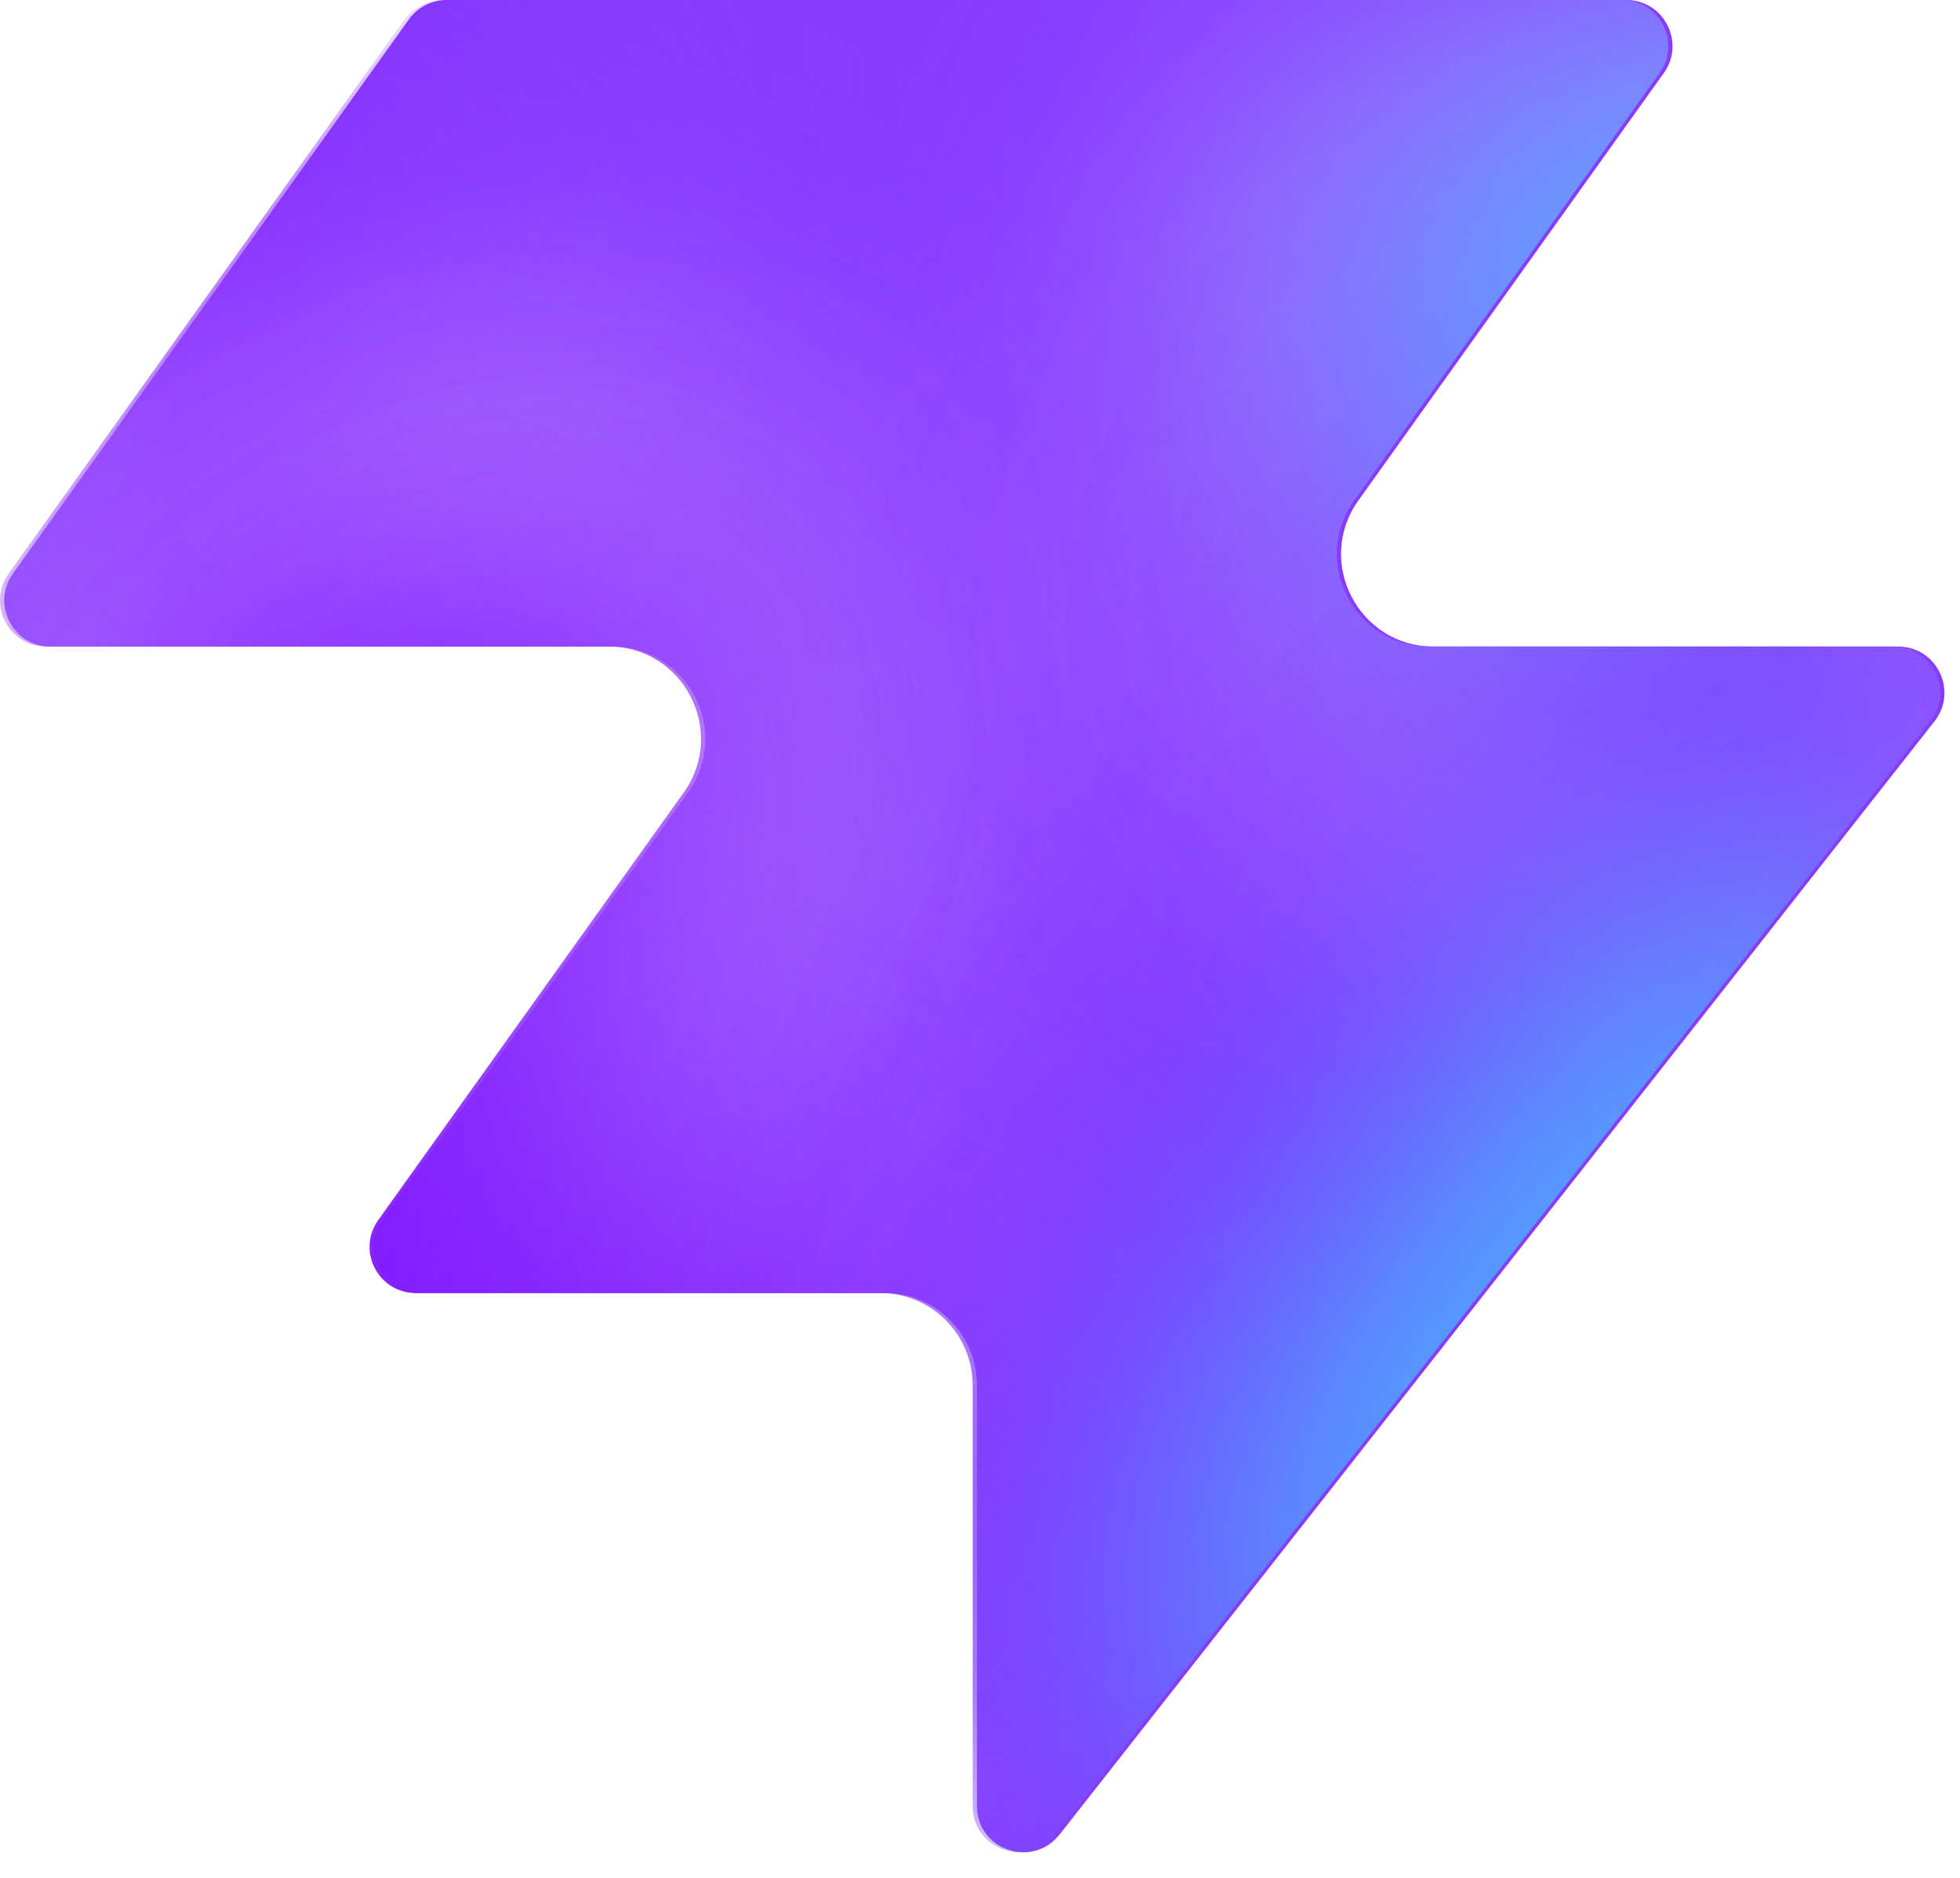
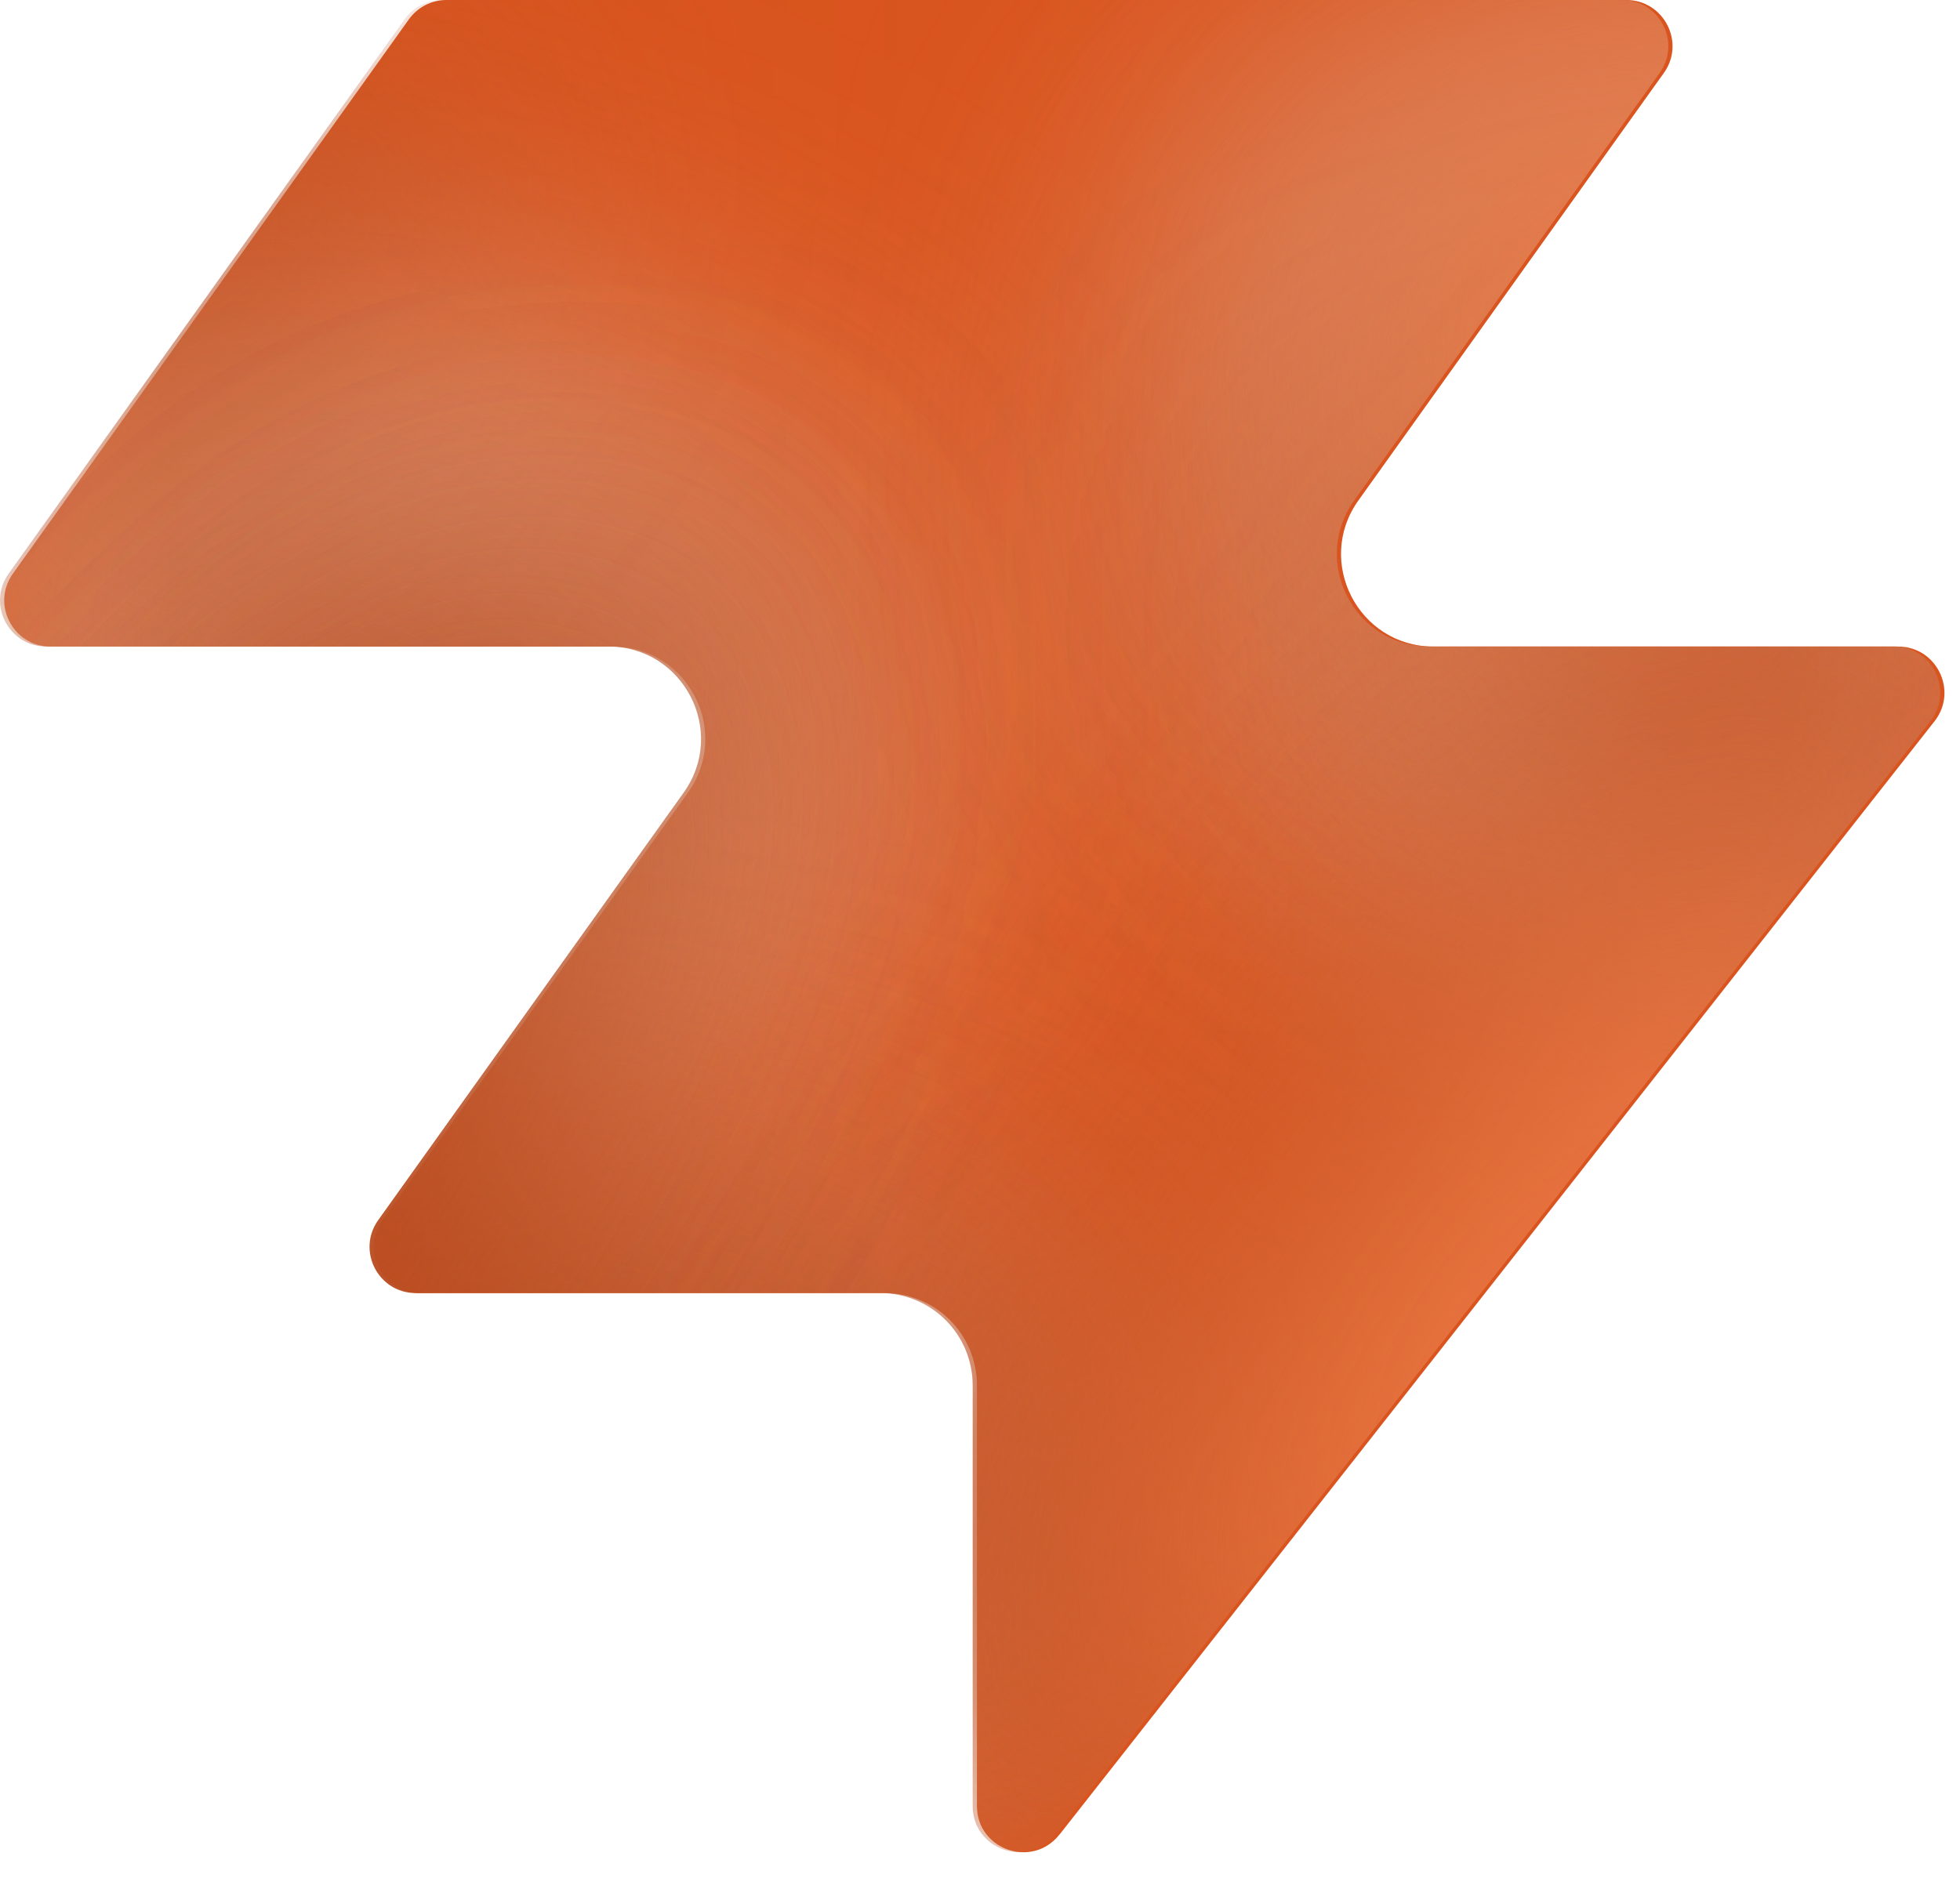
<svg xmlns="http://www.w3.org/2000/svg" width="48" height="46" fill="none" viewBox="0 0 48 46">
-   <path fill="#863bff" d="M25.946 44.938c-.664.845-2.021.375-2.021-.698V33.937a2.26 2.26 0 0 0-2.262-2.262H10.287c-.92 0-1.456-1.04-.92-1.788l7.48-10.471c1.07-1.497 0-3.578-1.842-3.578H1.237c-.92 0-1.456-1.04-.92-1.788L10.013.474c.214-.297.556-.474.92-.474h28.894c.92 0 1.456 1.04.92 1.788l-7.48 10.471c-1.07 1.498 0 3.579 1.842 3.579h11.377c.943 0 1.473 1.088.89 1.83L25.947 44.94z" style="fill:#863bff;fill:color(display-p3 .525 .23 1);fill-opacity:1" />
+   <path fill="#d9541e" d="M25.946 44.938c-.664.845-2.021.375-2.021-.698V33.937a2.26 2.26 0 0 0-2.262-2.262H10.287c-.92 0-1.456-1.04-.92-1.788l7.48-10.471c1.07-1.497 0-3.578-1.842-3.578H1.237c-.92 0-1.456-1.04-.92-1.788L10.013.474c.214-.297.556-.474.92-.474h28.894c.92 0 1.456 1.04.92 1.788l-7.48 10.471c-1.07 1.498 0 3.579 1.842 3.579h11.377c.943 0 1.473 1.088.89 1.83L25.947 44.94z" style="fill:#d9541e;fill:color(display-p3 .722 .253 .078);fill-opacity:1" />
  <mask id="a" width="48" height="46" x="0" y="0" maskUnits="userSpaceOnUse" style="mask-type:alpha">
    <path fill="#000" d="M25.842 44.938c-.664.844-2.021.375-2.021-.698V33.937a2.26 2.26 0 0 0-2.262-2.262H10.183c-.92 0-1.456-1.04-.92-1.788l7.48-10.471c1.07-1.498 0-3.579-1.842-3.579H1.133c-.92 0-1.456-1.04-.92-1.787L9.91.473c.214-.297.556-.474.92-.474h28.894c.92 0 1.456 1.04.92 1.788l-7.48 10.471c-1.07 1.498 0 3.578 1.842 3.578h11.377c.943 0 1.473 1.088.89 1.832L25.843 44.94z" style="fill:#000;fill-opacity:1" />
  </mask>
  <g mask="url(#a)">
    <g filter="url(#b)">
-       <ellipse cx="5.508" cy="14.704" fill="#ede6ff" rx="5.508" ry="14.704" style="fill:#ede6ff;fill:color(display-p3 .927 .903 1);fill-opacity:1" transform="matrix(.00324 1 1 -.00324 -4.47 31.516)" />
+       <ellipse cx="5.508" cy="14.704" fill="#f3eee3" rx="5.508" ry="14.704" style="fill:#f3eee3;fill:color(display-p3 .933 .925 .871);fill-opacity:1" transform="matrix(.00324 1 1 -.00324 -4.47 31.516)" />
    </g>
    <g filter="url(#c)">
-       <ellipse cx="10.399" cy="29.851" fill="#ede6ff" rx="10.399" ry="29.851" style="fill:#ede6ff;fill:color(display-p3 .927 .903 1);fill-opacity:1" transform="matrix(.00324 1 1 -.00324 -39.328 7.883)" />
+       <ellipse cx="10.399" cy="29.851" fill="#f3eee3" rx="10.399" ry="29.851" style="fill:#f3eee3;fill:color(display-p3 .933 .925 .871);fill-opacity:1" transform="matrix(.00324 1 1 -.00324 -39.328 7.883)" />
    </g>
    <g filter="url(#d)">
-       <ellipse cx="5.508" cy="30.487" fill="#7e14ff" rx="5.508" ry="30.487" style="fill:#7e14ff;fill:color(display-p3 .492 .077 1);fill-opacity:1" transform="rotate(89.814 -25.913 -14.639)scale(1 -1)" />
+       <ellipse cx="5.508" cy="30.487" fill="#b8471a" rx="5.508" ry="30.487" style="fill:#b8471a;fill:color(display-p3 .611 .21 .058);fill-opacity:1" transform="rotate(89.814 -25.913 -14.639)scale(1 -1)" />
    </g>
    <g filter="url(#e)">
-       <ellipse cx="5.508" cy="30.599" fill="#7e14ff" rx="5.508" ry="30.599" style="fill:#7e14ff;fill:color(display-p3 .492 .077 1);fill-opacity:1" transform="rotate(89.814 -32.644 -3.334)scale(1 -1)" />
+       <ellipse cx="5.508" cy="30.599" fill="#b8471a" rx="5.508" ry="30.599" style="fill:#b8471a;fill:color(display-p3 .611 .21 .058);fill-opacity:1" transform="rotate(89.814 -32.644 -3.334)scale(1 -1)" />
    </g>
    <g filter="url(#f)">
-       <ellipse cx="5.508" cy="30.599" fill="#7e14ff" rx="5.508" ry="30.599" style="fill:#7e14ff;fill:color(display-p3 .492 .077 1);fill-opacity:1" transform="matrix(.00324 1 1 -.00324 -34.34 30.47)" />
+       <ellipse cx="5.508" cy="30.599" fill="#b8471a" rx="5.508" ry="30.599" style="fill:#b8471a;fill:color(display-p3 .611 .21 .058);fill-opacity:1" transform="matrix(.00324 1 1 -.00324 -34.34 30.47)" />
    </g>
    <g filter="url(#g)">
-       <ellipse cx="14.072" cy="22.078" fill="#ede6ff" rx="14.072" ry="22.078" style="fill:#ede6ff;fill:color(display-p3 .927 .903 1);fill-opacity:1" transform="rotate(93.35 24.506 48.493)scale(-1 1)" />
+       <ellipse cx="14.072" cy="22.078" fill="#f3eee3" rx="14.072" ry="22.078" style="fill:#f3eee3;fill:color(display-p3 .933 .925 .871);fill-opacity:1" transform="rotate(93.35 24.506 48.493)scale(-1 1)" />
    </g>
    <g filter="url(#h)">
-       <ellipse cx="3.47" cy="21.501" fill="#7e14ff" rx="3.47" ry="21.501" style="fill:#7e14ff;fill:color(display-p3 .492 .077 1);fill-opacity:1" transform="rotate(89.009 28.708 47.59)scale(-1 1)" />
+       <ellipse cx="3.47" cy="21.501" fill="#b8471a" rx="3.47" ry="21.501" style="fill:#b8471a;fill:color(display-p3 .611 .21 .058);fill-opacity:1" transform="rotate(89.009 28.708 47.59)scale(-1 1)" />
    </g>
    <g filter="url(#i)">
-       <ellipse cx="3.47" cy="21.501" fill="#7e14ff" rx="3.47" ry="21.501" style="fill:#7e14ff;fill:color(display-p3 .492 .077 1);fill-opacity:1" transform="rotate(89.009 28.708 47.59)scale(-1 1)" />
+       <ellipse cx="3.47" cy="21.501" fill="#b8471a" rx="3.47" ry="21.501" style="fill:#b8471a;fill:color(display-p3 .611 .21 .058);fill-opacity:1" transform="rotate(89.009 28.708 47.59)scale(-1 1)" />
    </g>
    <g filter="url(#j)">
-       <ellipse cx=".387" cy="8.972" fill="#7e14ff" rx="4.407" ry="29.108" style="fill:#7e14ff;fill:color(display-p3 .492 .077 1);fill-opacity:1" transform="rotate(39.51 .387 8.972)" />
+       <ellipse cx=".387" cy="8.972" fill="#b8471a" rx="4.407" ry="29.108" style="fill:#b8471a;fill:color(display-p3 .611 .21 .058);fill-opacity:1" transform="rotate(39.51 .387 8.972)" />
    </g>
    <g filter="url(#k)">
-       <ellipse cx="47.523" cy="-6.092" fill="#7e14ff" rx="4.407" ry="29.108" style="fill:#7e14ff;fill:color(display-p3 .492 .077 1);fill-opacity:1" transform="rotate(37.892 47.523 -6.092)" />
+       <ellipse cx="47.523" cy="-6.092" fill="#b8471a" rx="4.407" ry="29.108" style="fill:#b8471a;fill:color(display-p3 .611 .21 .058);fill-opacity:1" transform="rotate(37.892 47.523 -6.092)" />
    </g>
    <g filter="url(#l)">
-       <ellipse cx="41.412" cy="6.333" fill="#47bfff" rx="5.971" ry="9.665" style="fill:#47bfff;fill:color(display-p3 .28 .748 1);fill-opacity:1" transform="rotate(37.892 41.412 6.333)" />
+       <ellipse cx="41.412" cy="6.333" fill="#f07c47" rx="5.971" ry="9.665" style="fill:#f07c47;fill:color(display-p3 .897 .408 .206);fill-opacity:1" transform="rotate(37.892 41.412 6.333)" />
    </g>
    <g filter="url(#m)">
-       <ellipse cx="-1.879" cy="38.332" fill="#7e14ff" rx="4.407" ry="29.108" style="fill:#7e14ff;fill:color(display-p3 .492 .077 1);fill-opacity:1" transform="rotate(37.892 -1.88 38.332)" />
+       <ellipse cx="-1.879" cy="38.332" fill="#b8471a" rx="4.407" ry="29.108" style="fill:#b8471a;fill:color(display-p3 .611 .21 .058);fill-opacity:1" transform="rotate(37.892 -1.88 38.332)" />
    </g>
    <g filter="url(#n)">
-       <ellipse cx="-1.879" cy="38.332" fill="#7e14ff" rx="4.407" ry="29.108" style="fill:#7e14ff;fill:color(display-p3 .492 .077 1);fill-opacity:1" transform="rotate(37.892 -1.88 38.332)" />
+       <ellipse cx="-1.879" cy="38.332" fill="#b8471a" rx="4.407" ry="29.108" style="fill:#b8471a;fill:color(display-p3 .611 .21 .058);fill-opacity:1" transform="rotate(37.892 -1.88 38.332)" />
    </g>
    <g filter="url(#o)">
-       <ellipse cx="35.651" cy="29.907" fill="#7e14ff" rx="4.407" ry="29.108" style="fill:#7e14ff;fill:color(display-p3 .492 .077 1);fill-opacity:1" transform="rotate(37.892 35.651 29.907)" />
+       <ellipse cx="35.651" cy="29.907" fill="#b8471a" rx="4.407" ry="29.108" style="fill:#b8471a;fill:color(display-p3 .611 .21 .058);fill-opacity:1" transform="rotate(37.892 35.651 29.907)" />
    </g>
    <g filter="url(#p)">
-       <ellipse cx="38.418" cy="32.4" fill="#47bfff" rx="5.971" ry="15.297" style="fill:#47bfff;fill:color(display-p3 .28 .748 1);fill-opacity:1" transform="rotate(37.892 38.418 32.4)" />
+       <ellipse cx="38.418" cy="32.4" fill="#f07c47" rx="5.971" ry="15.297" style="fill:#f07c47;fill:color(display-p3 .897 .408 .206);fill-opacity:1" transform="rotate(37.892 38.418 32.4)" />
    </g>
  </g>
  <defs>
    <filter id="b" width="60.045" height="41.654" x="-19.77" y="16.149" color-interpolation-filters="sRGB" filterUnits="userSpaceOnUse">
      <feFlood flood-opacity="0" result="BackgroundImageFix" />
      <feBlend in="SourceGraphic" in2="BackgroundImageFix" result="shape" />
      <feGaussianBlur result="effect1_foregroundBlur_2002_17158" stdDeviation="7.659" />
    </filter>
    <filter id="c" width="90.34" height="51.437" x="-54.613" y="-7.533" color-interpolation-filters="sRGB" filterUnits="userSpaceOnUse">
      <feFlood flood-opacity="0" result="BackgroundImageFix" />
      <feBlend in="SourceGraphic" in2="BackgroundImageFix" result="shape" />
      <feGaussianBlur result="effect1_foregroundBlur_2002_17158" stdDeviation="7.659" />
    </filter>
    <filter id="d" width="79.355" height="29.4" x="-49.64" y="2.03" color-interpolation-filters="sRGB" filterUnits="userSpaceOnUse">
      <feFlood flood-opacity="0" result="BackgroundImageFix" />
      <feBlend in="SourceGraphic" in2="BackgroundImageFix" result="shape" />
      <feGaussianBlur result="effect1_foregroundBlur_2002_17158" stdDeviation="4.596" />
    </filter>
    <filter id="e" width="79.579" height="29.4" x="-45.045" y="20.029" color-interpolation-filters="sRGB" filterUnits="userSpaceOnUse">
      <feFlood flood-opacity="0" result="BackgroundImageFix" />
      <feBlend in="SourceGraphic" in2="BackgroundImageFix" result="shape" />
      <feGaussianBlur result="effect1_foregroundBlur_2002_17158" stdDeviation="4.596" />
    </filter>
    <filter id="f" width="79.579" height="29.4" x="-43.513" y="21.178" color-interpolation-filters="sRGB" filterUnits="userSpaceOnUse">
      <feFlood flood-opacity="0" result="BackgroundImageFix" />
      <feBlend in="SourceGraphic" in2="BackgroundImageFix" result="shape" />
      <feGaussianBlur result="effect1_foregroundBlur_2002_17158" stdDeviation="4.596" />
    </filter>
    <filter id="g" width="74.749" height="58.852" x="15.756" y="-17.901" color-interpolation-filters="sRGB" filterUnits="userSpaceOnUse">
      <feFlood flood-opacity="0" result="BackgroundImageFix" />
      <feBlend in="SourceGraphic" in2="BackgroundImageFix" result="shape" />
      <feGaussianBlur result="effect1_foregroundBlur_2002_17158" stdDeviation="7.659" />
    </filter>
    <filter id="h" width="61.377" height="25.362" x="23.548" y="2.284" color-interpolation-filters="sRGB" filterUnits="userSpaceOnUse">
      <feFlood flood-opacity="0" result="BackgroundImageFix" />
      <feBlend in="SourceGraphic" in2="BackgroundImageFix" result="shape" />
      <feGaussianBlur result="effect1_foregroundBlur_2002_17158" stdDeviation="4.596" />
    </filter>
    <filter id="i" width="61.377" height="25.362" x="23.548" y="2.284" color-interpolation-filters="sRGB" filterUnits="userSpaceOnUse">
      <feFlood flood-opacity="0" result="BackgroundImageFix" />
      <feBlend in="SourceGraphic" in2="BackgroundImageFix" result="shape" />
      <feGaussianBlur result="effect1_foregroundBlur_2002_17158" stdDeviation="4.596" />
    </filter>
    <filter id="j" width="56.045" height="63.649" x="-27.636" y="-22.853" color-interpolation-filters="sRGB" filterUnits="userSpaceOnUse">
      <feFlood flood-opacity="0" result="BackgroundImageFix" />
      <feBlend in="SourceGraphic" in2="BackgroundImageFix" result="shape" />
      <feGaussianBlur result="effect1_foregroundBlur_2002_17158" stdDeviation="4.596" />
    </filter>
    <filter id="k" width="54.814" height="64.646" x="20.116" y="-38.415" color-interpolation-filters="sRGB" filterUnits="userSpaceOnUse">
      <feFlood flood-opacity="0" result="BackgroundImageFix" />
      <feBlend in="SourceGraphic" in2="BackgroundImageFix" result="shape" />
      <feGaussianBlur result="effect1_foregroundBlur_2002_17158" stdDeviation="4.596" />
    </filter>
    <filter id="l" width="33.541" height="35.313" x="24.641" y="-11.323" color-interpolation-filters="sRGB" filterUnits="userSpaceOnUse">
      <feFlood flood-opacity="0" result="BackgroundImageFix" />
      <feBlend in="SourceGraphic" in2="BackgroundImageFix" result="shape" />
      <feGaussianBlur result="effect1_foregroundBlur_2002_17158" stdDeviation="4.596" />
    </filter>
    <filter id="m" width="54.814" height="64.646" x="-29.286" y="6.009" color-interpolation-filters="sRGB" filterUnits="userSpaceOnUse">
      <feFlood flood-opacity="0" result="BackgroundImageFix" />
      <feBlend in="SourceGraphic" in2="BackgroundImageFix" result="shape" />
      <feGaussianBlur result="effect1_foregroundBlur_2002_17158" stdDeviation="4.596" />
    </filter>
    <filter id="n" width="54.814" height="64.646" x="-29.286" y="6.009" color-interpolation-filters="sRGB" filterUnits="userSpaceOnUse">
      <feFlood flood-opacity="0" result="BackgroundImageFix" />
      <feBlend in="SourceGraphic" in2="BackgroundImageFix" result="shape" />
      <feGaussianBlur result="effect1_foregroundBlur_2002_17158" stdDeviation="4.596" />
    </filter>
    <filter id="o" width="54.814" height="64.646" x="8.244" y="-2.416" color-interpolation-filters="sRGB" filterUnits="userSpaceOnUse">
      <feFlood flood-opacity="0" result="BackgroundImageFix" />
      <feBlend in="SourceGraphic" in2="BackgroundImageFix" result="shape" />
      <feGaussianBlur result="effect1_foregroundBlur_2002_17158" stdDeviation="4.596" />
    </filter>
    <filter id="p" width="39.409" height="43.623" x="18.713" y="10.588" color-interpolation-filters="sRGB" filterUnits="userSpaceOnUse">
      <feFlood flood-opacity="0" result="BackgroundImageFix" />
      <feBlend in="SourceGraphic" in2="BackgroundImageFix" result="shape" />
      <feGaussianBlur result="effect1_foregroundBlur_2002_17158" stdDeviation="4.596" />
    </filter>
  </defs>
</svg>
